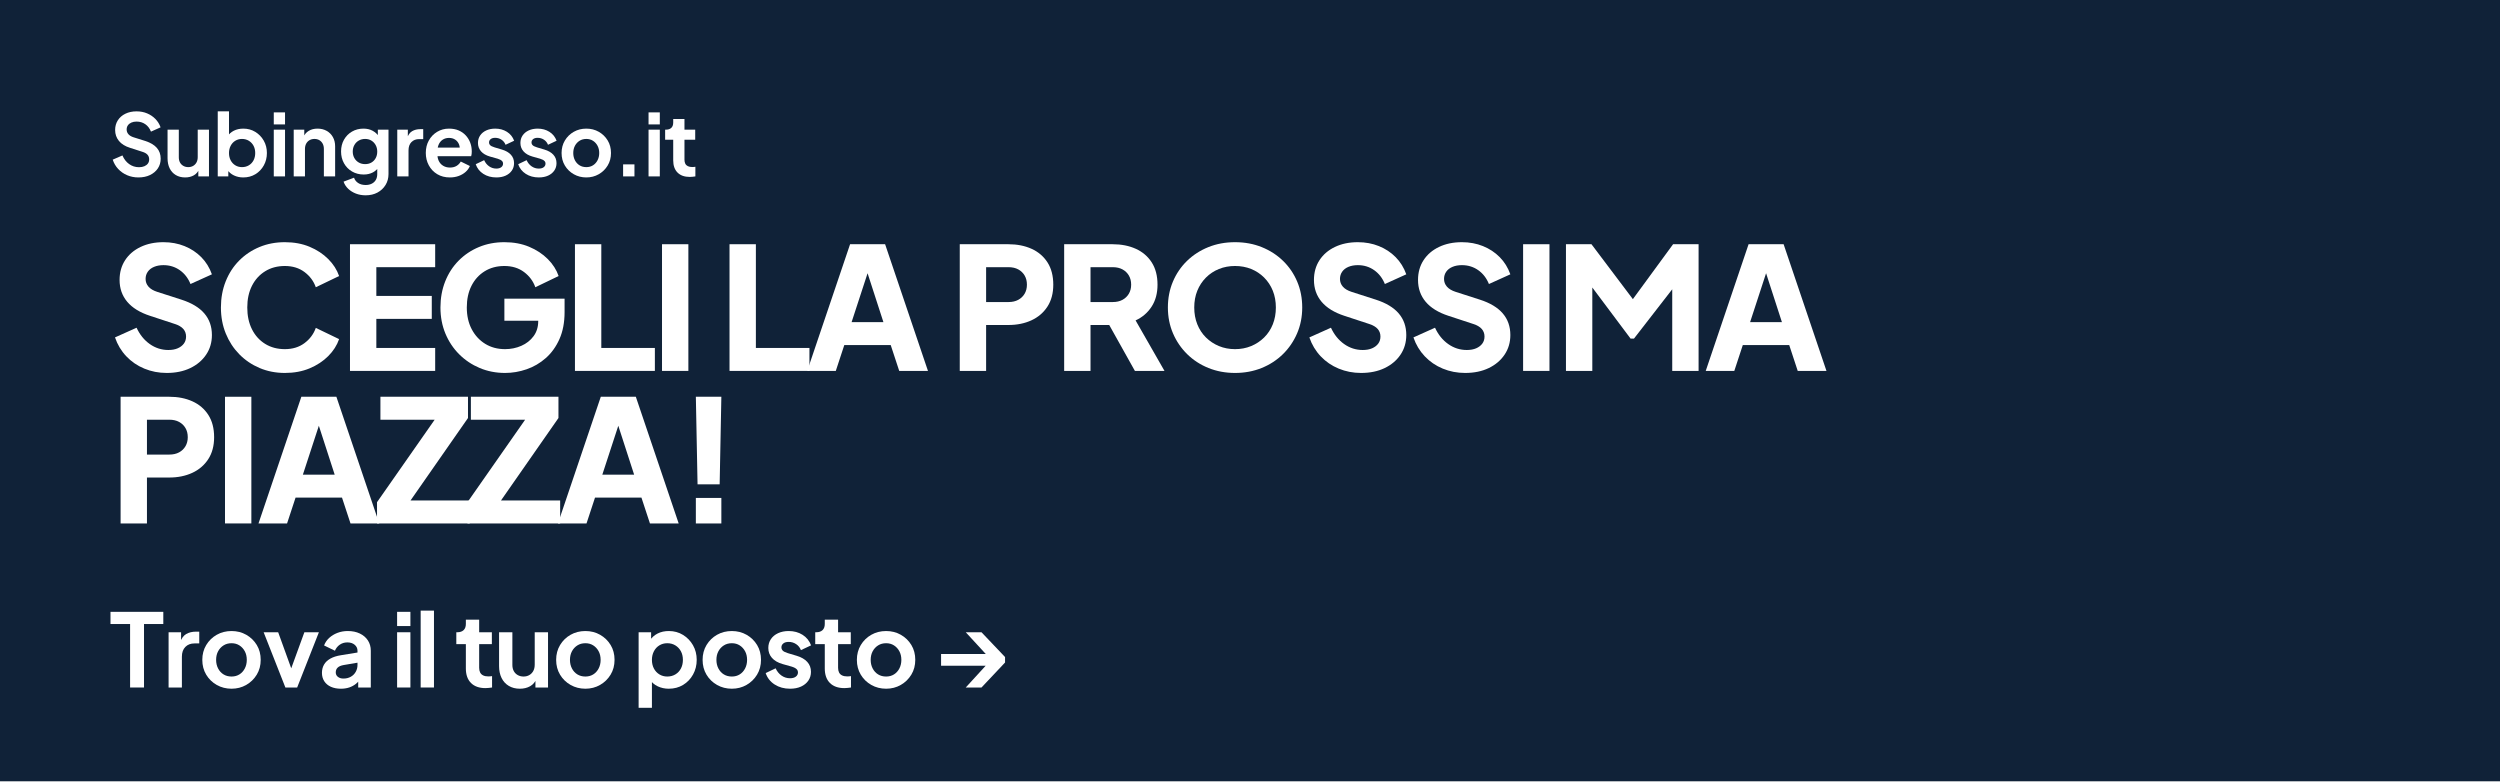
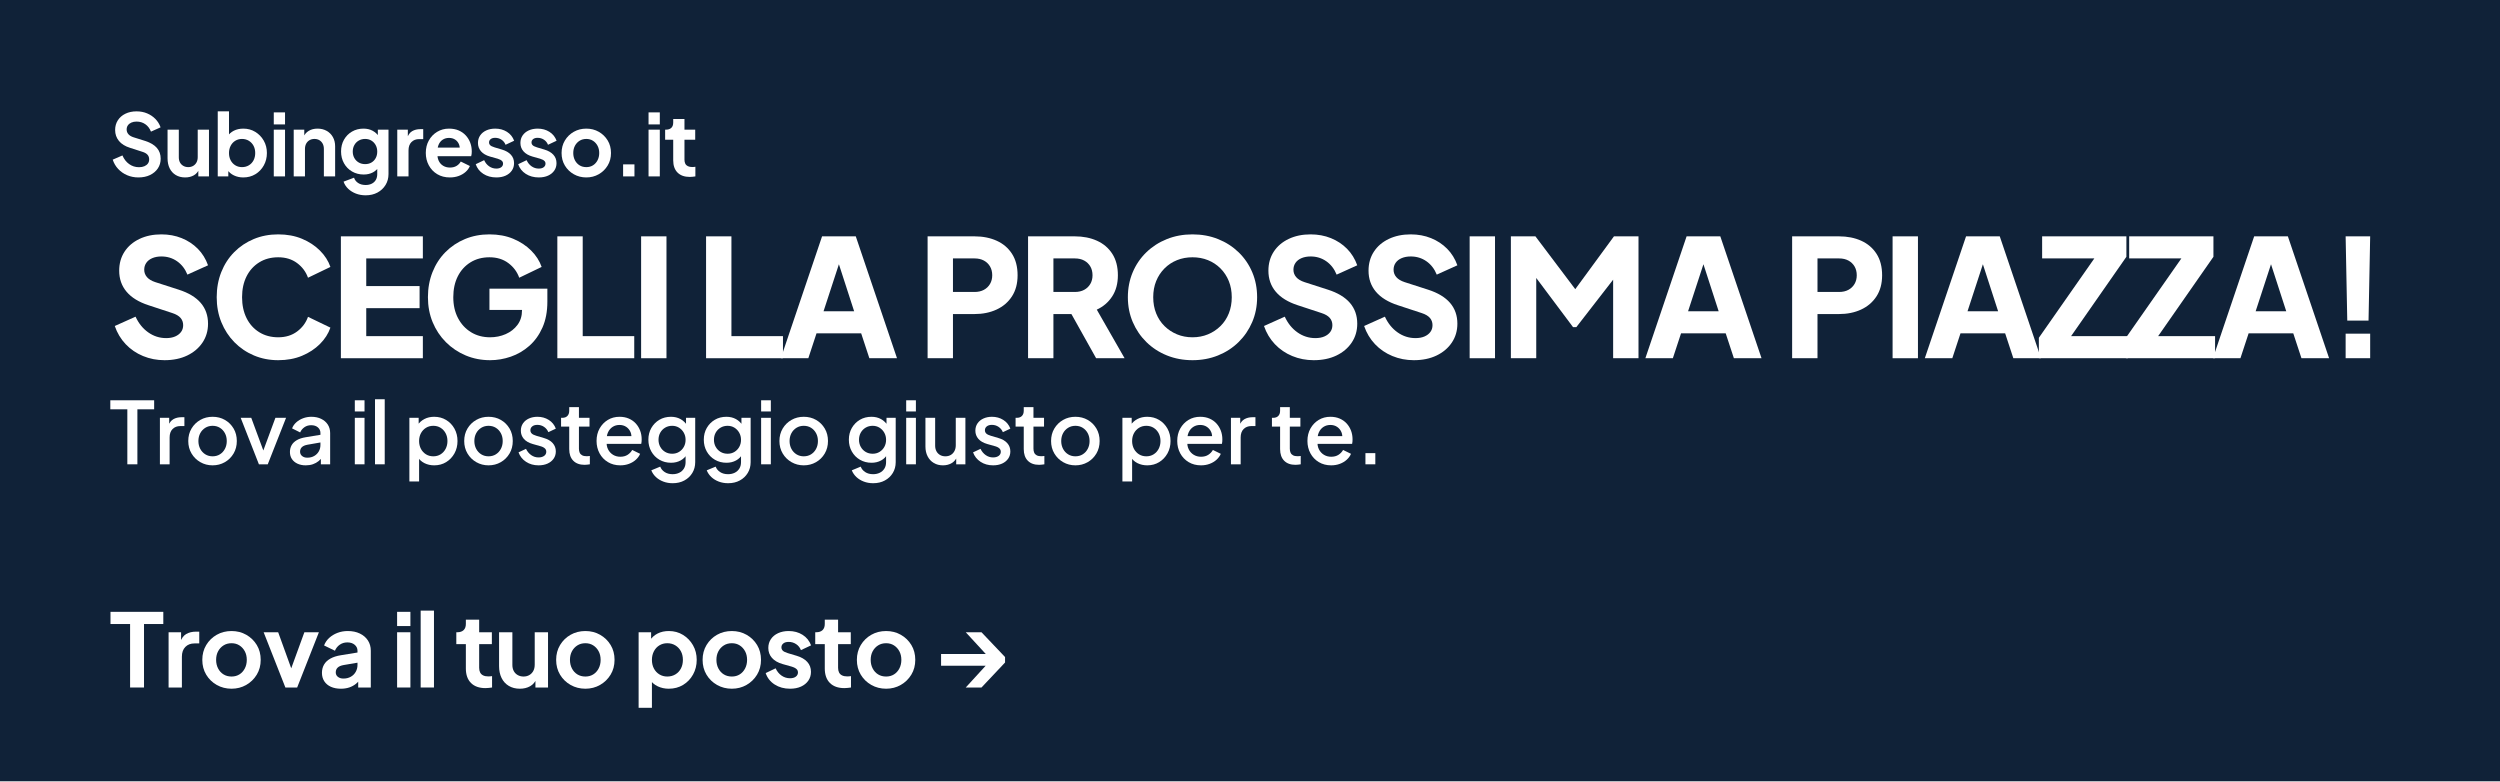
<svg xmlns="http://www.w3.org/2000/svg" width="320" height="100" viewBox="0 0 320 100" role="img" aria-labelledby="title desc">
  <rect width="320" height="100" fill="#102238" />
  <g fill="#ffffff">
    <path d="M338 -12Q267 -12 206.5 14.0Q146 40 102.5 86.5Q59 133 39 195L152 244Q179 180 230.0 143.5Q281 107 345 107Q381 107 407.5 118.5Q434 130 448.5 150.0Q463 170 463 198Q463 231 443.5 252.5Q424 274 385 286L242 332Q155 359 111.0 413.0Q67 467 67 540Q67 604 98.5 653.0Q130 702 186.5 729.5Q243 757 316 757Q383 757 439.0 733.5Q495 710 535.5 668.5Q576 627 596 571L484 521Q462 577 418.0 607.5Q374 638 316 638Q282 638 256.0 626.5Q230 615 215.5 594.5Q201 574 201 546Q201 515 221.0 491.5Q241 468 282 455L419 412Q508 383 552.5 332.0Q597 281 597 206Q597 142 564.0 93.0Q531 44 473.0 16.0Q415 -12 338 -12Z" transform="translate(14 22.58) scale(0.011 -0.011)" />
    <path d="M255 -12Q192 -12 145.5 16.0Q99 44 74.5 94.0Q50 144 50 211V544H181V222Q181 188 194.5 162.5Q208 137 233.5 122.5Q259 108 291 108Q323 108 348.0 122.5Q373 137 387.0 163.0Q401 189 401 225V544H532V0H408V107L419 88Q400 38 356.5 13.0Q313 -12 255 -12Z" transform="translate(20.897 22.58) scale(0.011 -0.011)" />
    <path d="M358 -12Q299 -12 249.5 11.5Q200 35 171 79L184 105V0H61V757H192V436L172 463Q200 507 248.0 531.5Q296 556 359 556Q436 556 498.0 518.0Q560 480 596.5 416.0Q633 352 633 272Q633 193 597.0 128.0Q561 63 499.0 25.5Q437 -12 358 -12ZM343 108Q388 108 423.0 129.0Q458 150 477.5 187.0Q497 224 497 272Q497 320 477.5 356.5Q458 393 423.0 414.5Q388 436 343 436Q300 436 265.5 415.0Q231 394 211.5 356.5Q192 319 192 272Q192 224 211.5 187.0Q231 150 265.5 129.0Q300 108 343 108Z" transform="translate(27.2 22.58) scale(0.011 -0.011)" />
    <path d="M61 0V544H192V0ZM61 605V745H192V605Z" transform="translate(34.372 22.58) scale(0.011 -0.011)" />
    <path d="M61 0V544H184V437L174 456Q193 505 236.5 530.5Q280 556 338 556Q398 556 444.5 530.0Q491 504 517.0 457.5Q543 411 543 350V0H412V319Q412 355 398.0 381.0Q384 407 359.5 421.5Q335 436 302 436Q270 436 245.0 421.5Q220 407 206.0 381.0Q192 355 192 319V0Z" transform="translate(36.924 22.58) scale(0.011 -0.011)" />
    <path d="M325 -220Q264 -220 212.0 -200.0Q160 -180 122.5 -144.5Q85 -109 68 -61L190 -15Q202 -53 237.5 -76.5Q273 -100 325 -100Q365 -100 395.5 -85.0Q426 -70 443.0 -41.5Q460 -13 460 27V151L485 121Q457 72 410.0 47.0Q363 22 303 22Q227 22 167.0 57.0Q107 92 73.0 153.0Q39 214 39 290Q39 367 73.0 427.0Q107 487 166.0 521.5Q225 556 300 556Q361 556 407.5 530.5Q454 505 485 457L467 424V544H591V27Q591 -44 556.5 -100.0Q522 -156 462.5 -188.0Q403 -220 325 -220ZM319 143Q361 143 392.5 161.5Q424 180 442.0 213.0Q460 246 460 289Q460 331 441.5 364.5Q423 398 391.5 417.0Q360 436 319 436Q278 436 245.0 417.0Q212 398 193.5 364.5Q175 331 175 289Q175 247 193.5 214.0Q212 181 244.5 162.0Q277 143 319 143Z" transform="translate(43.227 22.58) scale(0.011 -0.011)" />
    <path d="M61 0V544H184V423L174 441Q193 502 233.5 526.0Q274 550 331 550H363V434H316Q260 434 226.0 399.5Q192 365 192 303V0Z" transform="translate(50.179 22.58) scale(0.011 -0.011)" />
    <path d="M319 -12Q235 -12 172.0 26.0Q109 64 74.0 129.0Q39 194 39 273Q39 355 74.5 418.5Q110 482 171.5 519.0Q233 556 309 556Q373 556 421.5 535.0Q470 514 504.0 477.0Q538 440 556.0 392.5Q574 345 574 290Q574 276 572.5 261.0Q571 246 567 235H147V335H493L431 288Q440 334 426.5 370.0Q413 406 382.5 427.0Q352 448 309 448Q268 448 236.0 427.5Q204 407 187.5 367.5Q171 328 175 272Q171 222 188.5 183.5Q206 145 240.5 124.0Q275 103 320 103Q365 103 396.5 122.0Q428 141 446 173L552 121Q536 82 502.0 52.0Q468 22 421.5 5.0Q375 -12 319 -12Z" transform="translate(54.073 22.58) scale(0.011 -0.011)" />
    <path d="M268 -12Q181 -12 116.5 29.5Q52 71 28 142L126 189Q147 143 184.5 117.0Q222 91 268 91Q304 91 325.0 107.0Q346 123 346 149Q346 165 337.5 175.5Q329 186 314.5 193.5Q300 201 283 206L194 231Q125 251 89.5 292.0Q54 333 54 389Q54 439 79.5 476.5Q105 514 150.5 535.0Q196 556 255 556Q332 556 391.0 519.0Q450 482 475 415L375 368Q361 405 328.0 427.0Q295 449 254 449Q221 449 202.0 434.0Q183 419 183 395Q183 380 191.0 369.0Q199 358 213.5 351.0Q228 344 247 338L334 312Q401 292 437.5 252.0Q474 212 474 154Q474 105 448.0 67.5Q422 30 376.0 9.0Q330 -12 268 -12Z" transform="translate(60.585 22.58) scale(0.011 -0.011)" />
    <path d="M268 -12Q181 -12 116.5 29.5Q52 71 28 142L126 189Q147 143 184.5 117.0Q222 91 268 91Q304 91 325.0 107.0Q346 123 346 149Q346 165 337.5 175.5Q329 186 314.5 193.5Q300 201 283 206L194 231Q125 251 89.5 292.0Q54 333 54 389Q54 439 79.5 476.5Q105 514 150.5 535.0Q196 556 255 556Q332 556 391.0 519.0Q450 482 475 415L375 368Q361 405 328.0 427.0Q295 449 254 449Q221 449 202.0 434.0Q183 419 183 395Q183 380 191.0 369.0Q199 358 213.5 351.0Q228 344 247 338L334 312Q401 292 437.5 252.0Q474 212 474 154Q474 105 448.0 67.5Q422 30 376.0 9.0Q330 -12 268 -12Z" transform="translate(66.019 22.58) scale(0.011 -0.011)" />
    <path d="M327 -12Q247 -12 181.5 25.0Q116 62 77.5 126.0Q39 190 39 272Q39 354 77.5 418.0Q116 482 181.0 519.0Q246 556 327 556Q407 556 472.0 519.0Q537 482 575.5 418.5Q614 355 614 272Q614 190 575.0 126.0Q536 62 471.0 25.0Q406 -12 327 -12ZM327 108Q371 108 404.5 129.0Q438 150 457.5 187.5Q477 225 477 272Q477 320 457.5 356.5Q438 393 404.5 414.5Q371 436 327 436Q282 436 248.0 414.5Q214 393 194.5 356.5Q175 320 175 272Q175 225 194.5 187.5Q214 150 248.0 129.0Q282 108 327 108Z" transform="translate(71.453 22.58) scale(0.011 -0.011)" />
    <path d="M123 0V140H255V0Z" transform="translate(78.405 22.58) scale(0.011 -0.011)" />
    <path d="M61 0V544H192V0ZM61 605V745H192V605Z" transform="translate(82.343 22.58) scale(0.011 -0.011)" />
    <path d="M309 -6Q217 -6 166.5 44.5Q116 95 116 187V427H22V544H32Q72 544 94.0 565.0Q116 586 116 626V668H247V544H372V427H247V194Q247 167 256.5 148.0Q266 129 286.5 119.0Q307 109 339 109Q346 109 355.5 110.0Q365 111 374 112V0Q360 -2 342.0 -4.0Q324 -6 309 -6Z" transform="translate(84.895 22.58) scale(0.011 -0.011)" />
  </g>
  <g fill="#ffffff">
-     <path d="M337 -12Q267 -12 205.5 13.5Q144 39 99.5 86.0Q55 133 33 197L160 254Q188 193 237.5 158.0Q287 123 347 123Q379 123 402.0 133.0Q425 143 438.0 160.5Q451 178 451 202Q451 228 435.0 246.5Q419 265 385 276L239 324Q150 353 105.0 406.5Q60 460 60 535Q60 601 92.5 651.0Q125 701 183.5 729.0Q242 757 318 757Q385 757 442.0 734.0Q499 711 540.5 669.0Q582 627 603 568L477 511Q456 563 414.0 592.5Q372 622 318 622Q287 622 263.0 612.0Q239 602 226.0 583.5Q213 565 213 541Q213 515 230.0 495.5Q247 476 281 465L424 419Q514 390 558.5 338.0Q603 286 603 211Q603 146 569.0 95.5Q535 45 475.5 16.5Q416 -12 337 -12Z" transform="translate(14 47.4764) scale(0.02176542 -0.02176542)" />
-     <path d="M420 -12Q340 -12 271.5 17.0Q203 46 152.0 98.0Q101 150 72.5 220.0Q44 290 44 373Q44 456 72.0 526.5Q100 597 151.0 648.5Q202 700 270.5 728.5Q339 757 420 757Q501 757 565.5 730.0Q630 703 675.0 658.0Q720 613 739 558L602 492Q583 546 535.5 581.5Q488 617 420 617Q354 617 304.0 586.0Q254 555 226.5 500.5Q199 446 199 373Q199 300 226.5 245.0Q254 190 304.0 159.0Q354 128 420 128Q488 128 535.5 163.5Q583 199 602 253L739 187Q720 132 675.0 87.0Q630 42 565.5 15.0Q501 -12 420 -12Z" transform="translate(27.3204 47.4764) scale(0.02176542 -0.02176542)" />
-     <path d="M66 0V745H567V610H221V441H547V306H221V135H567V0Z" transform="translate(43.3615 47.4764) scale(0.02176542 -0.02176542)" />
-     <path d="M424 -12Q344 -12 275.0 17.0Q206 46 154.0 98.0Q102 150 73.0 220.0Q44 290 44 373Q44 456 72.0 526.5Q100 597 151.0 648.5Q202 700 270.5 728.5Q339 757 420 757Q501 757 565.5 730.0Q630 703 675.0 658.0Q720 613 739 558L602 492Q583 546 535.5 581.5Q488 617 420 617Q354 617 304.0 586.0Q254 555 226.5 500.5Q199 446 199 373Q199 300 228.0 245.0Q257 190 307.5 159.0Q358 128 424 128Q475 128 519.5 147.5Q564 167 591.5 204.0Q619 241 619 293V355L690 295H420V425H774V346Q774 255 744.0 187.5Q714 120 663.5 75.5Q613 31 550.5 9.5Q488 -12 424 -12Z" transform="translate(55.4196 47.4764) scale(0.02176542 -0.02176542)" />
-     <path d="M66 0V745H221V135H536V0Z" transform="translate(72.1572 47.4764) scale(0.02176542 -0.02176542)" />
-     <path d="M66 0V745H221V0Z" transform="translate(83.3011 47.4764) scale(0.02176542 -0.02176542)" />
-     <path d="M66 0V745H221V135H536V0Z" transform="translate(91.942 47.4764) scale(0.02176542 -0.02176542)" />
-     <path d="M11 0 263 745H469L721 0H552L502 152H229L179 0ZM272 287H459L345 639H387Z" transform="translate(103.0859 47.4764) scale(0.02176542 -0.02176542)" />
-     <path d="M66 0V745H352Q429 745 488.5 718.0Q548 691 582.0 638.0Q616 585 616 507Q616 431 581.5 378.0Q547 325 487.5 297.5Q428 270 352 270H221V0ZM221 405H353Q386 405 410.0 418.0Q434 431 447.5 454.0Q461 477 461 507Q461 538 447.5 561.0Q434 584 410.0 597.0Q386 610 353 610H221Z" transform="translate(121.4123 47.4764) scale(0.02176542 -0.02176542)" />
-     <path d="M66 0V745H351Q428 745 487.5 718.0Q547 691 581.0 638.0Q615 585 615 507Q615 431 580.0 377.5Q545 324 486 297L656 0H482L298 329L398 270H221V0ZM221 405H352Q385 405 409.0 418.0Q433 431 446.5 454.0Q460 477 460 507Q460 538 446.5 561.0Q433 584 409.0 597.0Q385 610 352 610H221Z" transform="translate(134.7763 47.4764) scale(0.02176542 -0.02176542)" />
-     <path d="M439 -12Q355 -12 283.0 17.0Q211 46 157.5 98.5Q104 151 74.0 221.0Q44 291 44 373Q44 455 73.5 525.0Q103 595 156.5 647.0Q210 699 282.0 728.0Q354 757 439 757Q524 757 596.0 728.0Q668 699 721.5 647.0Q775 595 804.5 525.0Q834 455 834 373Q834 291 804.0 221.0Q774 151 720.5 98.5Q667 46 595.0 17.0Q523 -12 439 -12ZM439 128Q490 128 533.5 146.0Q577 164 610.0 196.5Q643 229 661.0 274.0Q679 319 679 373Q679 427 661.0 471.5Q643 516 610.0 549.0Q577 582 533.5 599.5Q490 617 439 617Q388 617 344.5 599.5Q301 582 268.0 549.0Q235 516 217.0 471.5Q199 427 199 373Q199 319 217.0 274.0Q235 229 268.0 196.5Q301 164 344.5 146.0Q388 128 439 128Z" transform="translate(148.532 47.4764) scale(0.02176542 -0.02176542)" />
-     <path d="M337 -12Q267 -12 205.5 13.5Q144 39 99.5 86.0Q55 133 33 197L160 254Q188 193 237.5 158.0Q287 123 347 123Q379 123 402.0 133.0Q425 143 438.0 160.5Q451 178 451 202Q451 228 435.0 246.5Q419 265 385 276L239 324Q150 353 105.0 406.5Q60 460 60 535Q60 601 92.5 651.0Q125 701 183.5 729.0Q242 757 318 757Q385 757 442.0 734.0Q499 711 540.5 669.0Q582 627 603 568L477 511Q456 563 414.0 592.5Q372 622 318 622Q287 622 263.0 612.0Q239 602 226.0 583.5Q213 565 213 541Q213 515 230.0 495.5Q247 476 281 465L424 419Q514 390 558.5 338.0Q603 286 603 211Q603 146 569.0 95.5Q535 45 475.5 16.5Q416 -12 337 -12Z" transform="translate(166.8803 47.4764) scale(0.02176542 -0.02176542)" />
-     <path d="M337 -12Q267 -12 205.5 13.5Q144 39 99.5 86.0Q55 133 33 197L160 254Q188 193 237.5 158.0Q287 123 347 123Q379 123 402.0 133.0Q425 143 438.0 160.5Q451 178 451 202Q451 228 435.0 246.5Q419 265 385 276L239 324Q150 353 105.0 406.5Q60 460 60 535Q60 601 92.5 651.0Q125 701 183.5 729.0Q242 757 318 757Q385 757 442.0 734.0Q499 711 540.5 669.0Q582 627 603 568L477 511Q456 563 414.0 592.5Q372 622 318 622Q287 622 263.0 612.0Q239 602 226.0 583.5Q213 565 213 541Q213 515 230.0 495.5Q247 476 281 465L424 419Q514 390 558.5 338.0Q603 286 603 211Q603 146 569.0 95.5Q535 45 475.5 16.5Q416 -12 337 -12Z" transform="translate(180.2007 47.4764) scale(0.02176542 -0.02176542)" />
-     <path d="M66 0V745H221V0Z" transform="translate(193.5212 47.4764) scale(0.02176542 -0.02176542)" />
-     <path d="M66 0V745H216L495 375H425L696 745H846V0H691V574L753 560L466 190H446L169 560L221 574V0Z" transform="translate(199.006 47.4764) scale(0.02176542 -0.02176542)" />
-     <path d="M11 0 263 745H469L721 0H552L502 152H229L179 0ZM272 287H459L345 639H387Z" transform="translate(218.0943 47.4764) scale(0.02176542 -0.02176542)" />
+     <path d="M337 -12Q267 -12 205.5 13.5Q144 39 99.5 86.0Q55 133 33 197L160 254Q188 193 237.5 158.0Q287 123 347 123Q379 123 402.0 133.0Q425 143 438.0 160.5Q451 178 451 202Q451 228 435.0 246.5Q419 265 385 276L239 324Q150 353 105.0 406.5Q60 460 60 535Q60 601 92.5 651.0Q125 701 183.5 729.0Q242 757 318 757Q385 757 442.0 734.0Q499 711 540.5 669.0Q582 627 603 568L477 511Q456 563 414.0 592.5Q372 622 318 622Q287 622 263.0 612.0Q239 602 226.0 583.5Q213 565 213 541Q213 515 230.0 495.5Q247 476 281 465L424 419Q514 390 558.5 338.0Q603 286 603 211Q603 146 569.0 95.5Q535 45 475.5 16.5Q416 -12 337 -12Z" transform="translate(14 45.8534) scale(0.02094241 -0.02094241)" />
+     <path d="M420 -12Q340 -12 271.5 17.0Q203 46 152.0 98.0Q101 150 72.5 220.0Q44 290 44 373Q44 456 72.0 526.5Q100 597 151.0 648.5Q202 700 270.5 728.5Q339 757 420 757Q501 757 565.5 730.0Q630 703 675.0 658.0Q720 613 739 558L602 492Q583 546 535.5 581.5Q488 617 420 617Q354 617 304.0 586.0Q254 555 226.5 500.5Q199 446 199 373Q199 300 226.5 245.0Q254 190 304.0 159.0Q354 128 420 128Q488 128 535.5 163.5Q583 199 602 253L739 187Q720 132 675.0 87.0Q630 42 565.5 15.0Q501 -12 420 -12Z" transform="translate(26.8168 45.8534) scale(0.02094241 -0.02094241)" />
+     <path d="M66 0V745H567V610H221V441H547V306H221V135H567V0Z" transform="translate(42.2513 45.8534) scale(0.02094241 -0.02094241)" />
+     <path d="M424 -12Q344 -12 275.0 17.0Q206 46 154.0 98.0Q102 150 73.0 220.0Q44 290 44 373Q44 456 72.0 526.5Q100 597 151.0 648.5Q202 700 270.5 728.5Q339 757 420 757Q501 757 565.5 730.0Q630 703 675.0 658.0Q720 613 739 558L602 492Q583 546 535.5 581.5Q488 617 420 617Q354 617 304.0 586.0Q254 555 226.5 500.5Q199 446 199 373Q199 300 228.0 245.0Q257 190 307.5 159.0Q358 128 424 128Q475 128 519.5 147.5Q564 167 591.5 204.0Q619 241 619 293V355L690 295H420V425H774V346Q774 255 744.0 187.5Q714 120 663.5 75.5Q613 31 550.5 9.5Q488 -12 424 -12Z" transform="translate(53.8534 45.8534) scale(0.02094241 -0.02094241)" />
+     <path d="M66 0V745H221V135H536V0Z" transform="translate(69.9581 45.8534) scale(0.02094241 -0.02094241)" />
+     <path d="M66 0V745H221V0Z" transform="translate(80.6806 45.8534) scale(0.02094241 -0.02094241)" />
+     <path d="M66 0V745H221V135H536V0Z" transform="translate(88.9948 45.8534) scale(0.02094241 -0.02094241)" />
+     <path d="M11 0 263 745H469L721 0H552L502 152H229L179 0ZM272 287H459L345 639H387Z" transform="translate(99.7173 45.8534) scale(0.02094241 -0.02094241)" />
+     <path d="M66 0V745H352Q429 745 488.5 718.0Q548 691 582.0 638.0Q616 585 616 507Q616 431 581.5 378.0Q547 325 487.5 297.5Q428 270 352 270H221V0ZM221 405H353Q386 405 410.0 418.0Q434 431 447.5 454.0Q461 477 461 507Q461 538 447.5 561.0Q434 584 410.0 597.0Q386 610 353 610H221Z" transform="translate(117.3508 45.8534) scale(0.02094241 -0.02094241)" />
+     <path d="M66 0V745H351Q428 745 487.5 718.0Q547 691 581.0 638.0Q615 585 615 507Q615 431 580.0 377.5Q545 324 486 297L656 0H482L298 329L398 270H221V0ZM221 405H352Q385 405 409.0 418.0Q433 431 446.5 454.0Q460 477 460 507Q460 538 446.5 561.0Q433 584 409.0 597.0Q385 610 352 610H221Z" transform="translate(130.2094 45.8534) scale(0.02094241 -0.02094241)" />
+     <path d="M439 -12Q355 -12 283.0 17.0Q211 46 157.5 98.5Q104 151 74.0 221.0Q44 291 44 373Q44 455 73.5 525.0Q103 595 156.5 647.0Q210 699 282.0 728.0Q354 757 439 757Q524 757 596.0 728.0Q668 699 721.5 647.0Q775 595 804.5 525.0Q834 455 834 373Q834 291 804.0 221.0Q774 151 720.5 98.5Q667 46 595.0 17.0Q523 -12 439 -12ZM439 128Q490 128 533.5 146.0Q577 164 610.0 196.5Q643 229 661.0 274.0Q679 319 679 373Q679 427 661.0 471.5Q643 516 610.0 549.0Q577 582 533.5 599.5Q490 617 439 617Q388 617 344.5 599.5Q301 582 268.0 549.0Q235 516 217.0 471.5Q199 427 199 373Q199 319 217.0 274.0Q235 229 268.0 196.5Q301 164 344.5 146.0Q388 128 439 128Z" transform="translate(143.445 45.8534) scale(0.02094241 -0.02094241)" />
+     <path d="M337 -12Q267 -12 205.5 13.5Q144 39 99.5 86.0Q55 133 33 197L160 254Q188 193 237.5 158.0Q287 123 347 123Q379 123 402.0 133.0Q425 143 438.0 160.5Q451 178 451 202Q451 228 435.0 246.5Q419 265 385 276L239 324Q150 353 105.0 406.5Q60 460 60 535Q60 601 92.5 651.0Q125 701 183.5 729.0Q242 757 318 757Q385 757 442.0 734.0Q499 711 540.5 669.0Q582 627 603 568L477 511Q456 563 414.0 592.5Q372 622 318 622Q287 622 263.0 612.0Q239 602 226.0 583.5Q213 565 213 541Q213 515 230.0 495.5Q247 476 281 465L424 419Q514 390 558.5 338.0Q603 286 603 211Q603 146 569.0 95.5Q535 45 475.5 16.5Q416 -12 337 -12Z" transform="translate(161.0995 45.8534) scale(0.02094241 -0.02094241)" />
+     <path d="M337 -12Q267 -12 205.5 13.5Q144 39 99.5 86.0Q55 133 33 197L160 254Q188 193 237.5 158.0Q287 123 347 123Q379 123 402.0 133.0Q425 143 438.0 160.5Q451 178 451 202Q451 228 435.0 246.5Q419 265 385 276L239 324Q150 353 105.0 406.5Q60 460 60 535Q60 601 92.5 651.0Q125 701 183.5 729.0Q242 757 318 757Q385 757 442.0 734.0Q499 711 540.5 669.0Q582 627 603 568L477 511Q456 563 414.0 592.5Q372 622 318 622Q287 622 263.0 612.0Q239 602 226.0 583.5Q213 565 213 541Q213 515 230.0 495.5Q247 476 281 465L424 419Q514 390 558.5 338.0Q603 286 603 211Q603 146 569.0 95.5Q535 45 475.5 16.5Q416 -12 337 -12Z" transform="translate(173.9162 45.8534) scale(0.02094241 -0.02094241)" />
+     <path d="M66 0V745H221V0Z" transform="translate(186.733 45.8534) scale(0.02094241 -0.02094241)" />
+     <path d="M66 0V745H216L495 375H425L696 745H846V0H691V574L753 560L466 190H446L169 560L221 574V0Z" transform="translate(192.0105 45.8534) scale(0.02094241 -0.02094241)" />
+     <path d="M11 0 263 745H469L721 0H552L502 152H229L179 0ZM272 287H459L345 639H387Z" transform="translate(210.377 45.8534) scale(0.02094241 -0.02094241)" />
+     <path d="M66 0V745H352Q429 745 488.5 718.0Q548 691 582.0 638.0Q616 585 616 507Q616 431 581.5 378.0Q547 325 487.5 297.5Q428 270 352 270H221V0ZM221 405H353Q386 405 410.0 418.0Q434 431 447.5 454.0Q461 477 461 507Q461 538 447.5 561.0Q434 584 410.0 597.0Q386 610 353 610H221Z" transform="translate(228.0105 45.8534) scale(0.02094241 -0.02094241)" />
+     <path d="M66 0V745H221V0Z" transform="translate(240.8691 45.8534) scale(0.02094241 -0.02094241)" />
+     <path d="M11 0 263 745H469L721 0H552L502 152H229L179 0ZM272 287H459L345 639H387Z" transform="translate(246.1466 45.8534) scale(0.02094241 -0.02094241)" />
+     <path d="M11 0V125L350 610H31V745H546V620L208 135H556V0Z" transform="translate(260.7435 45.8534) scale(0.02094241 -0.02094241)" />
+     <path d="M11 0V125L350 610H31V745H546V620L208 135H556V0Z" transform="translate(271.8848 45.8534) scale(0.02094241 -0.02094241)" />
+     <path d="M11 0 263 745H469L721 0H552L502 152H229L179 0ZM272 287H459L345 639H387Z" transform="translate(283.0262 45.8534) scale(0.02094241 -0.02094241)" />
+     <path d="M135 230 125 745H275L265 230ZM125 0V150H275V0Z" transform="translate(297.623 45.8534) scale(0.02094241 -0.02094241)" />
  </g>
  <g fill="#ffffff">
-     <path d="M66 0V745H352Q429 745 488.5 718.0Q548 691 582.0 638.0Q616 585 616 507Q616 431 581.5 378.0Q547 325 487.5 297.5Q428 270 352 270H221V0ZM221 405H353Q386 405 410.0 418.0Q434 431 447.5 454.0Q461 477 461 507Q461 538 447.5 561.0Q434 584 410.0 597.0Q386 610 353 610H221Z" transform="translate(14 67) scale(0.02176542 -0.02176542)" />
-     <path d="M66 0V745H221V0Z" transform="translate(27.364 67) scale(0.02176542 -0.02176542)" />
-     <path d="M11 0 263 745H469L721 0H552L502 152H229L179 0ZM272 287H459L345 639H387Z" transform="translate(32.8489 67) scale(0.02176542 -0.02176542)" />
-     <path d="M11 0V125L350 610H31V745H546V620L208 135H556V0Z" transform="translate(48.0193 67) scale(0.02176542 -0.02176542)" />
-     <path d="M11 0V125L350 610H31V745H546V620L208 135H556V0Z" transform="translate(59.5985 67) scale(0.02176542 -0.02176542)" />
-     <path d="M11 0 263 745H469L721 0H552L502 152H229L179 0ZM272 287H459L345 639H387Z" transform="translate(71.1778 67) scale(0.02176542 -0.02176542)" />
-     <path d="M135 230 125 745H275L265 230ZM125 0V150H275V0Z" transform="translate(86.3482 67) scale(0.02176542 -0.02176542)" />
+     <path d="M209 0V640H11V745H521V640H326V0Z" transform="translate(14 59.4317) scale(0.011 -0.011)" />
+     <path d="M66 0V541H174V432L164 448Q182 501 222.0 524.5Q262 548 318 548H351V445H304Q248 445 213.5 410.5Q179 376 179 312V0Z" transform="translate(19.742 59.4317) scale(0.011 -0.011)" />
+     <path d="M327 -12Q249 -12 184.5 25.0Q120 62 82.0 126.0Q44 190 44 271Q44 353 82.0 416.5Q120 480 184.0 516.5Q248 553 327 553Q407 553 470.5 516.5Q534 480 571.5 416.5Q609 353 609 271Q609 189 571.0 125.0Q533 61 469.0 24.5Q405 -12 327 -12ZM327 93Q375 93 412.0 116.0Q449 139 470.5 179.5Q492 220 492 271Q492 322 470.5 362.0Q449 402 412.0 425.0Q375 448 327 448Q280 448 242.5 425.0Q205 402 183.5 362.0Q162 322 162 271Q162 220 183.5 179.5Q205 139 242.5 116.0Q280 93 327 93Z" transform="translate(23.614 59.4317) scale(0.011 -0.011)" />
+     <path d="M223 0 11 541H134L297 100H252L415 541H539L326 0Z" transform="translate(30.687 59.4317) scale(0.011 -0.011)" />
+     <path d="M228 -12Q173 -12 131.5 7.5Q90 27 67.0 61.5Q44 96 44 143Q44 187 63.5 222.0Q83 257 124.0 281.0Q165 305 227 315L415 346V257L249 228Q204 220 183.0 199.5Q162 179 162 147Q162 116 185.5 96.5Q209 77 246 77Q292 77 326.5 97.0Q361 117 380.0 150.5Q399 184 399 225V364Q399 404 369.5 429.5Q340 455 291 455Q246 455 212.5 431.5Q179 408 163 371L69 418Q84 458 118.0 488.5Q152 519 197.5 536.0Q243 553 294 553Q358 553 407.5 529.0Q457 505 484.5 462.5Q512 420 512 364V0H404V98L427 95Q408 62 378.5 38.0Q349 14 311.5 1.0Q274 -12 228 -12Z" transform="translate(36.627 59.4317) scale(0.011 -0.011)" />
+     <path d="M66 0V541H179V0ZM66 615V745H179V615Z" transform="translate(44.69 59.4317) scale(0.011 -0.011)" />
+     <path d="M66 0V757H179V0Z" transform="translate(47.275 59.4317) scale(0.011 -0.011)" />
+     <path d="M66 -200V541H174V429L161 455Q191 501 241.0 527.0Q291 553 355 553Q432 553 493.5 516.0Q555 479 590.5 415.0Q626 351 626 271Q626 191 590.5 127.0Q555 63 494.0 25.5Q433 -12 355 -12Q292 -12 240.5 14.0Q189 40 161 89L179 110V-200ZM344 93Q392 93 429.0 116.0Q466 139 487.5 179.5Q509 220 509 271Q509 322 487.5 362.0Q466 402 429.0 425.0Q392 448 344 448Q297 448 259.5 425.0Q222 402 200.5 362.0Q179 322 179 271Q179 220 200.5 179.5Q222 139 259.5 116.0Q297 93 344 93Z" transform="translate(51.675 59.4317) scale(0.011 -0.011)" />
+     <path d="M327 -12Q249 -12 184.5 25.0Q120 62 82.0 126.0Q44 190 44 271Q44 353 82.0 416.5Q120 480 184.0 516.5Q248 553 327 553Q407 553 470.5 516.5Q534 480 571.5 416.5Q609 353 609 271Q609 189 571.0 125.0Q533 61 469.0 24.5Q405 -12 327 -12ZM327 93Q375 93 412.0 116.0Q449 139 470.5 179.5Q492 220 492 271Q492 322 470.5 362.0Q449 402 412.0 425.0Q375 448 327 448Q280 448 242.5 425.0Q205 402 183.5 362.0Q162 322 162 271Q162 220 183.5 179.5Q205 139 242.5 116.0Q280 93 327 93Z" transform="translate(58.935 59.4317) scale(0.011 -0.011)" />
+     <path d="M266 -12Q183 -12 120.5 29.0Q58 70 33 139L120 180Q142 134 180.5 107.0Q219 80 266 80Q306 80 331.0 98.0Q356 116 356 147Q356 167 345.0 179.5Q334 192 317.5 200.0Q301 208 284 212L199 236Q129 256 94.5 296.5Q60 337 60 391Q60 440 85.0 476.5Q110 513 154.0 533.0Q198 553 253 553Q327 553 385.0 516.5Q443 480 467 415L380 374Q364 413 329.5 436.0Q295 459 252 459Q215 459 193.0 441.5Q171 424 171 396Q171 377 181.0 364.5Q191 352 207.0 344.5Q223 337 240 332L328 306Q395 287 431.0 246.5Q467 206 467 150Q467 102 441.5 65.5Q416 29 371.0 8.5Q326 -12 266 -12Z" transform="translate(66.008 59.4317) scale(0.011 -0.011)" />
+     <path d="M300 -6Q215 -6 168.0 42.0Q121 90 121 177V439H26V541H41Q79 541 100.0 563.0Q121 585 121 623V665H234V541H357V439H234V182Q234 154 243.0 134.5Q252 115 272.0 104.5Q292 94 324 94Q332 94 342.0 95.0Q352 96 361 97V0Q347 -2 330.0 -4.0Q313 -6 300 -6Z" transform="translate(71.53 59.4317) scale(0.011 -0.011)" />
+     <path d="M320 -12Q239 -12 176.5 25.5Q114 63 79.0 127.5Q44 192 44 272Q44 354 79.5 417.0Q115 480 175.0 516.5Q235 553 311 553Q372 553 420.0 532.0Q468 511 501.0 474.5Q534 438 551.5 391.0Q569 344 569 291Q569 278 568.0 264.0Q567 250 564 238H133V328H500L446 287Q456 336 439.5 374.5Q423 413 389.5 435.5Q356 458 311 458Q266 458 231.0 435.5Q196 413 177.0 371.5Q158 330 162 271Q157 216 177.5 175.0Q198 134 235.5 111.0Q273 88 321 88Q370 88 404.5 110.0Q439 132 459 167L551 122Q535 84 501.5 53.5Q468 23 421.5 5.5Q375 -12 320 -12Z" transform="translate(75.875 59.4317) scale(0.011 -0.011)" />
+     <path d="M327 -220Q268 -220 218.0 -201.0Q168 -182 132.0 -148.5Q96 -115 78 -70L182 -27Q196 -65 233.5 -90.0Q271 -115 326 -115Q369 -115 403.0 -98.5Q437 -82 457.0 -50.5Q477 -19 477 25V147L497 124Q469 72 419.5 45.0Q370 18 308 18Q233 18 173.0 53.0Q113 88 78.5 149.0Q44 210 44 286Q44 363 78.5 423.0Q113 483 172.0 518.0Q231 553 307 553Q369 553 417.5 526.5Q466 500 497 450L482 422V541H589V25Q589 -45 555.5 -100.5Q522 -156 463.0 -188.0Q404 -220 327 -220ZM321 123Q366 123 401.0 144.5Q436 166 456.5 202.5Q477 239 477 285Q477 331 456.0 368.0Q435 405 400.0 426.5Q365 448 321 448Q275 448 239.0 426.5Q203 405 182.5 368.5Q162 332 162 285Q162 240 182.5 203.0Q203 166 239.0 144.5Q275 123 321 123Z" transform="translate(82.508 59.4317) scale(0.011 -0.011)" />
+     <path d="M327 -220Q268 -220 218.0 -201.0Q168 -182 132.0 -148.5Q96 -115 78 -70L182 -27Q196 -65 233.5 -90.0Q271 -115 326 -115Q369 -115 403.0 -98.5Q437 -82 457.0 -50.5Q477 -19 477 25V147L497 124Q469 72 419.5 45.0Q370 18 308 18Q233 18 173.0 53.0Q113 88 78.5 149.0Q44 210 44 286Q44 363 78.5 423.0Q113 483 172.0 518.0Q231 553 307 553Q369 553 417.5 526.5Q466 500 497 450L482 422V541H589V25Q589 -45 555.5 -100.5Q522 -156 463.0 -188.0Q404 -220 327 -220ZM321 123Q366 123 401.0 144.5Q436 166 456.5 202.5Q477 239 477 285Q477 331 456.0 368.0Q435 405 400.0 426.5Q365 448 321 448Q275 448 239.0 426.5Q203 405 182.5 368.5Q162 332 162 285Q162 240 182.5 203.0Q203 166 239.0 144.5Q275 123 321 123Z" transform="translate(89.603 59.4317) scale(0.011 -0.011)" />
+     <path d="M66 0V541H179V0ZM66 615V745H179V615Z" transform="translate(96.698 59.4317) scale(0.011 -0.011)" />
+     <path d="M327 -12Q249 -12 184.5 25.0Q120 62 82.0 126.0Q44 190 44 271Q44 353 82.0 416.5Q120 480 184.0 516.5Q248 553 327 553Q407 553 470.5 516.5Q534 480 571.5 416.5Q609 353 609 271Q609 189 571.0 125.0Q533 61 469.0 24.5Q405 -12 327 -12ZM327 93Q375 93 412.0 116.0Q449 139 470.5 179.5Q492 220 492 271Q492 322 470.5 362.0Q449 402 412.0 425.0Q375 448 327 448Q280 448 242.5 425.0Q205 402 183.5 362.0Q162 322 162 271Q162 220 183.5 179.5Q205 139 242.5 116.0Q280 93 327 93Z" transform="translate(99.283 59.4317) scale(0.011 -0.011)" />
+     <path d="M327 -220Q268 -220 218.0 -201.0Q168 -182 132.0 -148.5Q96 -115 78 -70L182 -27Q196 -65 233.5 -90.0Q271 -115 326 -115Q369 -115 403.0 -98.5Q437 -82 457.0 -50.5Q477 -19 477 25V147L497 124Q469 72 419.5 45.0Q370 18 308 18Q233 18 173.0 53.0Q113 88 78.5 149.0Q44 210 44 286Q44 363 78.5 423.0Q113 483 172.0 518.0Q231 553 307 553Q369 553 417.5 526.5Q466 500 497 450L482 422V541H589V25Q589 -45 555.5 -100.5Q522 -156 463.0 -188.0Q404 -220 327 -220ZM321 123Q366 123 401.0 144.5Q436 166 456.5 202.5Q477 239 477 285Q477 331 456.0 368.0Q435 405 400.0 426.5Q365 448 321 448Q275 448 239.0 426.5Q203 405 182.5 368.5Q162 332 162 285Q162 240 182.5 203.0Q203 166 239.0 144.5Q275 123 321 123Z" transform="translate(108.171 59.4317) scale(0.011 -0.011)" />
+     <path d="M66 0V541H179V0ZM66 615V745H179V615Z" transform="translate(115.266 59.4317) scale(0.011 -0.011)" />
+     <path d="M259 -12Q198 -12 152.0 15.5Q106 43 80.5 92.5Q55 142 55 207V541H168V217Q168 180 183.0 152.0Q198 124 225.0 108.5Q252 93 287 93Q323 93 350.0 109.0Q377 125 392.5 154.0Q408 183 408 222V541H520V0H413V106L425 92Q406 42 362.0 15.0Q318 -12 259 -12Z" transform="translate(117.851 59.4317) scale(0.011 -0.011)" />
+     <path d="M266 -12Q183 -12 120.5 29.0Q58 70 33 139L120 180Q142 134 180.5 107.0Q219 80 266 80Q306 80 331.0 98.0Q356 116 356 147Q356 167 345.0 179.5Q334 192 317.5 200.0Q301 208 284 212L199 236Q129 256 94.5 296.5Q60 337 60 391Q60 440 85.0 476.5Q110 513 154.0 533.0Q198 553 253 553Q327 553 385.0 516.5Q443 480 467 415L380 374Q364 413 329.5 436.0Q295 459 252 459Q215 459 193.0 441.5Q171 424 171 396Q171 377 181.0 364.5Q191 352 207.0 344.5Q223 337 240 332L328 306Q395 287 431.0 246.5Q467 206 467 150Q467 102 441.5 65.5Q416 29 371.0 8.5Q326 -12 266 -12Z" transform="translate(124.187 59.4317) scale(0.011 -0.011)" />
+     <path d="M300 -6Q215 -6 168.0 42.0Q121 90 121 177V439H26V541H41Q79 541 100.0 563.0Q121 585 121 623V665H234V541H357V439H234V182Q234 154 243.0 134.5Q252 115 272.0 104.5Q292 94 324 94Q332 94 342.0 95.0Q352 96 361 97V0Q347 -2 330.0 -4.0Q313 -6 300 -6Z" transform="translate(129.709 59.4317) scale(0.011 -0.011)" />
+     <path d="M327 -12Q249 -12 184.5 25.0Q120 62 82.0 126.0Q44 190 44 271Q44 353 82.0 416.5Q120 480 184.0 516.5Q248 553 327 553Q407 553 470.5 516.5Q534 480 571.5 416.5Q609 353 609 271Q609 189 571.0 125.0Q533 61 469.0 24.5Q405 -12 327 -12ZM327 93Q375 93 412.0 116.0Q449 139 470.5 179.5Q492 220 492 271Q492 322 470.5 362.0Q449 402 412.0 425.0Q375 448 327 448Q280 448 242.5 425.0Q205 402 183.5 362.0Q162 322 162 271Q162 220 183.5 179.5Q205 139 242.5 116.0Q280 93 327 93Z" transform="translate(134.054 59.4317) scale(0.011 -0.011)" />
+     <path d="M66 -200V541H174V429L161 455Q191 501 241.0 527.0Q291 553 355 553Q432 553 493.5 516.0Q555 479 590.5 415.0Q626 351 626 271Q626 191 590.5 127.0Q555 63 494.0 25.5Q433 -12 355 -12Q292 -12 240.5 14.0Q189 40 161 89L179 110V-200ZM344 93Q392 93 429.0 116.0Q466 139 487.5 179.5Q509 220 509 271Q509 322 487.5 362.0Q466 402 429.0 425.0Q392 448 344 448Q297 448 259.5 425.0Q222 402 200.5 362.0Q179 322 179 271Q179 220 200.5 179.5Q222 139 259.5 116.0Q297 93 344 93Z" transform="translate(142.942 59.4317) scale(0.011 -0.011)" />
+     <path d="M320 -12Q239 -12 176.5 25.5Q114 63 79.0 127.5Q44 192 44 272Q44 354 79.5 417.0Q115 480 175.0 516.5Q235 553 311 553Q372 553 420.0 532.0Q468 511 501.0 474.5Q534 438 551.5 391.0Q569 344 569 291Q569 278 568.0 264.0Q567 250 564 238H133V328H500L446 287Q456 336 439.5 374.5Q423 413 389.5 435.5Q356 458 311 458Q266 458 231.0 435.5Q196 413 177.0 371.5Q158 330 162 271Q157 216 177.5 175.0Q198 134 235.5 111.0Q273 88 321 88Q370 88 404.5 110.0Q439 132 459 167L551 122Q535 84 501.5 53.5Q468 23 421.5 5.5Q375 -12 320 -12Z" transform="translate(150.202 59.4317) scale(0.011 -0.011)" />
+     <path d="M66 0V541H174V432L164 448Q182 501 222.0 524.5Q262 548 318 548H351V445H304Q248 445 213.5 410.5Q179 376 179 312V0Z" transform="translate(156.835 59.4317) scale(0.011 -0.011)" />
+     <path d="M300 -6Q215 -6 168.0 42.0Q121 90 121 177V439H26V541H41Q79 541 100.0 563.0Q121 585 121 623V665H234V541H357V439H234V182Q234 154 243.0 134.5Q252 115 272.0 104.5Q292 94 324 94Q332 94 342.0 95.0Q352 96 361 97V0Q347 -2 330.0 -4.0Q313 -6 300 -6Z" transform="translate(162.522 59.4317) scale(0.011 -0.011)" />
+     <path d="M320 -12Q239 -12 176.5 25.5Q114 63 79.0 127.5Q44 192 44 272Q44 354 79.5 417.0Q115 480 175.0 516.5Q235 553 311 553Q372 553 420.0 532.0Q468 511 501.0 474.5Q534 438 551.5 391.0Q569 344 569 291Q569 278 568.0 264.0Q567 250 564 238H133V328H500L446 287Q456 336 439.5 374.5Q423 413 389.5 435.5Q356 458 311 458Q266 458 231.0 435.5Q196 413 177.0 371.5Q158 330 162 271Q157 216 177.5 175.0Q198 134 235.5 111.0Q273 88 321 88Q370 88 404.5 110.0Q439 132 459 167L551 122Q535 84 501.5 53.5Q468 23 421.5 5.5Q375 -12 320 -12Z" transform="translate(166.867 59.4317) scale(0.011 -0.011)" />
+     <path d="M116 0V130H231V0Z" transform="translate(173.5 59.4317) scale(0.011 -0.011)" />
  </g>
  <g fill="#ffffff">
    <path d="M204 0V625H11V745H531V625H341V0Z" transform="translate(14 88) scale(0.013 -0.013)" />
    <path d="M61 0V544H184V423L174 441Q193 502 233.5 526.0Q274 550 331 550H363V434H316Q260 434 226.0 399.5Q192 365 192 303V0Z" transform="translate(20.786 88) scale(0.013 -0.013)" />
    <path d="M327 -12Q247 -12 181.5 25.0Q116 62 77.5 126.0Q39 190 39 272Q39 354 77.5 418.0Q116 482 181.0 519.0Q246 556 327 556Q407 556 472.0 519.0Q537 482 575.5 418.5Q614 355 614 272Q614 190 575.0 126.0Q536 62 471.0 25.0Q406 -12 327 -12ZM327 108Q371 108 404.5 129.0Q438 150 457.5 187.5Q477 225 477 272Q477 320 457.5 356.5Q438 393 404.5 414.5Q371 436 327 436Q282 436 248.0 414.5Q214 393 194.5 356.5Q175 320 175 272Q175 225 194.5 187.5Q214 150 248.0 129.0Q282 108 327 108Z" transform="translate(25.388 88) scale(0.013 -0.013)" />
    <path d="M225 0 11 544H154L309 116H256L412 544H555L341 0Z" transform="translate(33.604 88) scale(0.013 -0.013)" />
    <path d="M226 -12Q169 -12 127.0 7.0Q85 26 62.0 61.5Q39 97 39 144Q39 189 59.0 224.5Q79 260 121.0 284.0Q163 308 227 318L405 347V247L252 221Q213 214 194.0 196.0Q175 178 175 149Q175 121 196.5 104.5Q218 88 250 88Q291 88 322.5 105.5Q354 123 371.5 154.0Q389 185 389 222V362Q389 397 361.5 420.5Q334 444 289 444Q247 444 214.5 421.5Q182 399 167 362L60 414Q76 457 110.5 488.5Q145 520 192.0 538.0Q239 556 294 556Q361 556 412.0 531.5Q463 507 491.5 463.5Q520 420 520 362V0H396V93L424 95Q403 60 374.0 36.5Q345 13 308.0 0.5Q271 -12 226 -12Z" transform="translate(40.702 88) scale(0.013 -0.013)" />
    <path d="M61 0V544H192V0ZM61 605V745H192V605Z" transform="translate(50.036 88) scale(0.013 -0.013)" />
    <path d="M61 0V757H192V0Z" transform="translate(53.052 88) scale(0.013 -0.013)" />
    <path d="M309 -6Q217 -6 166.5 44.5Q116 95 116 187V427H22V544H32Q72 544 94.0 565.0Q116 586 116 626V668H247V544H372V427H247V194Q247 167 256.5 148.0Q266 129 286.5 119.0Q307 109 339 109Q346 109 355.5 110.0Q365 111 374 112V0Q360 -2 342.0 -4.0Q324 -6 309 -6Z" transform="translate(58.122 88) scale(0.013 -0.013)" />
    <path d="M255 -12Q192 -12 145.5 16.0Q99 44 74.5 94.0Q50 144 50 211V544H181V222Q181 188 194.5 162.5Q208 137 233.5 122.5Q259 108 291 108Q323 108 348.0 122.5Q373 137 387.0 163.0Q401 189 401 225V544H532V0H408V107L419 88Q400 38 356.5 13.0Q313 -12 255 -12Z" transform="translate(63.231 88) scale(0.013 -0.013)" />
    <path d="M327 -12Q247 -12 181.5 25.0Q116 62 77.5 126.0Q39 190 39 272Q39 354 77.5 418.0Q116 482 181.0 519.0Q246 556 327 556Q407 556 472.0 519.0Q537 482 575.5 418.5Q614 355 614 272Q614 190 575.0 126.0Q536 62 471.0 25.0Q406 -12 327 -12ZM327 108Q371 108 404.5 129.0Q438 150 457.5 187.5Q477 225 477 272Q477 320 457.5 356.5Q438 393 404.5 414.5Q371 436 327 436Q282 436 248.0 414.5Q214 393 194.5 356.5Q175 320 175 272Q175 225 194.5 187.5Q214 150 248.0 129.0Q282 108 327 108Z" transform="translate(70.68 88) scale(0.013 -0.013)" />
    <path d="M61 -200V544H184V436L172 463Q200 507 248.0 531.5Q296 556 359 556Q436 556 498.0 518.0Q560 480 596.5 416.0Q633 352 633 272Q633 193 597.0 128.0Q561 63 499.0 25.5Q437 -12 358 -12Q299 -12 249.5 11.5Q200 35 171 79L192 105V-200ZM343 108Q388 108 423.0 129.0Q458 150 477.5 187.0Q497 224 497 272Q497 320 477.5 356.5Q458 393 423.0 414.5Q388 436 343 436Q300 436 265.5 415.0Q231 394 211.5 356.5Q192 319 192 272Q192 224 211.5 187.0Q231 150 265.5 129.0Q300 108 343 108Z" transform="translate(80.95 88) scale(0.013 -0.013)" />
    <path d="M327 -12Q247 -12 181.5 25.0Q116 62 77.5 126.0Q39 190 39 272Q39 354 77.5 418.0Q116 482 181.0 519.0Q246 556 327 556Q407 556 472.0 519.0Q537 482 575.5 418.5Q614 355 614 272Q614 190 575.0 126.0Q536 62 471.0 25.0Q406 -12 327 -12ZM327 108Q371 108 404.5 129.0Q438 150 457.5 187.5Q477 225 477 272Q477 320 457.5 356.5Q438 393 404.5 414.5Q371 436 327 436Q282 436 248.0 414.5Q214 393 194.5 356.5Q175 320 175 272Q175 225 194.5 187.5Q214 150 248.0 129.0Q282 108 327 108Z" transform="translate(89.426 88) scale(0.013 -0.013)" />
    <path d="M268 -12Q181 -12 116.5 29.5Q52 71 28 142L126 189Q147 143 184.5 117.0Q222 91 268 91Q304 91 325.0 107.0Q346 123 346 149Q346 165 337.5 175.5Q329 186 314.5 193.5Q300 201 283 206L194 231Q125 251 89.5 292.0Q54 333 54 389Q54 439 79.5 476.5Q105 514 150.5 535.0Q196 556 255 556Q332 556 391.0 519.0Q450 482 475 415L375 368Q361 405 328.0 427.0Q295 449 254 449Q221 449 202.0 434.0Q183 419 183 395Q183 380 191.0 369.0Q199 358 213.5 351.0Q228 344 247 338L334 312Q401 292 437.5 252.0Q474 212 474 154Q474 105 448.0 67.5Q422 30 376.0 9.0Q330 -12 268 -12Z" transform="translate(97.642 88) scale(0.013 -0.013)" />
    <path d="M309 -6Q217 -6 166.5 44.5Q116 95 116 187V427H22V544H32Q72 544 94.0 565.0Q116 586 116 626V668H247V544H372V427H247V194Q247 167 256.5 148.0Q266 129 286.5 119.0Q307 109 339 109Q346 109 355.5 110.0Q365 111 374 112V0Q360 -2 342.0 -4.0Q324 -6 309 -6Z" transform="translate(104.064 88) scale(0.013 -0.013)" />
    <path d="M327 -12Q247 -12 181.5 25.0Q116 62 77.5 126.0Q39 190 39 272Q39 354 77.5 418.0Q116 482 181.0 519.0Q246 556 327 556Q407 556 472.0 519.0Q537 482 575.5 418.5Q614 355 614 272Q614 190 575.0 126.0Q536 62 471.0 25.0Q406 -12 327 -12ZM327 108Q371 108 404.5 129.0Q438 150 457.5 187.5Q477 225 477 272Q477 320 457.5 356.5Q438 393 404.5 414.5Q371 436 327 436Q282 436 248.0 414.5Q214 393 194.5 356.5Q175 320 175 272Q175 225 194.5 187.5Q214 150 248.0 129.0Q282 108 327 108Z" transform="translate(109.173 88) scale(0.013 -0.013)" />
    <path d="M321 0 611 317V229L321 544H476L708 300V246L476 0ZM78 214V330H603V214Z" transform="translate(119.443 88) scale(0.013 -0.013)" />
  </g>
</svg>
